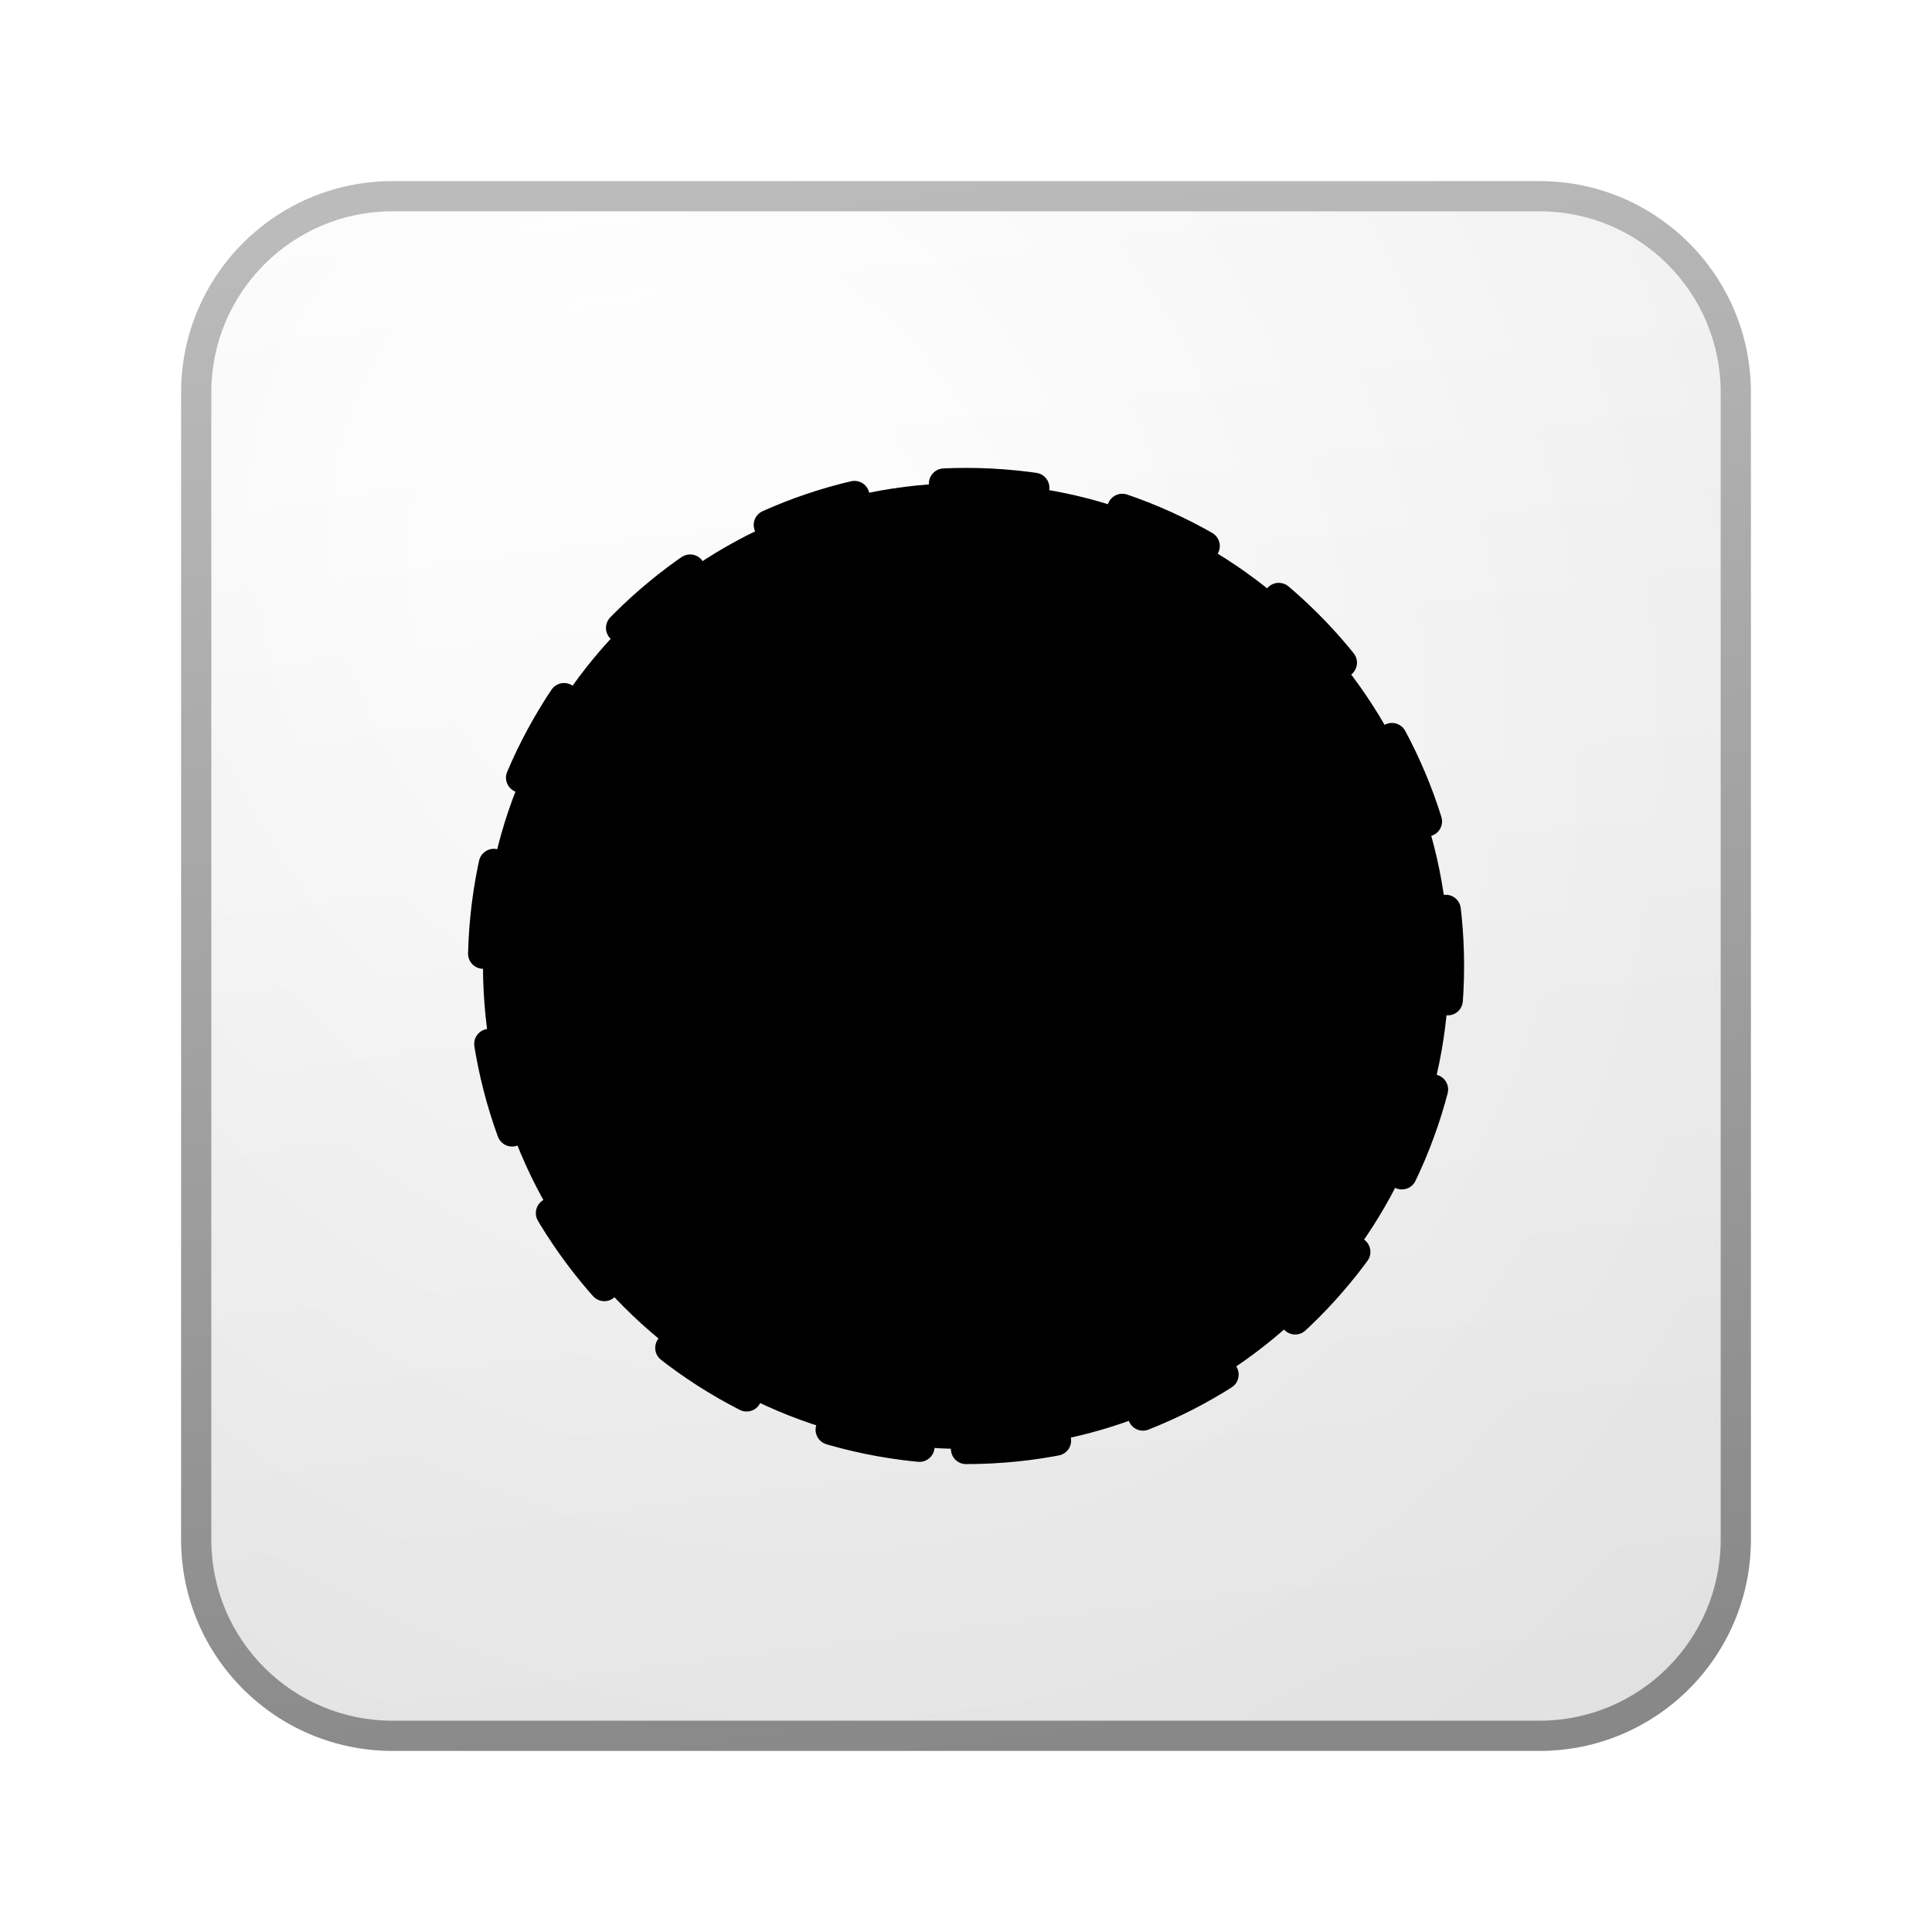
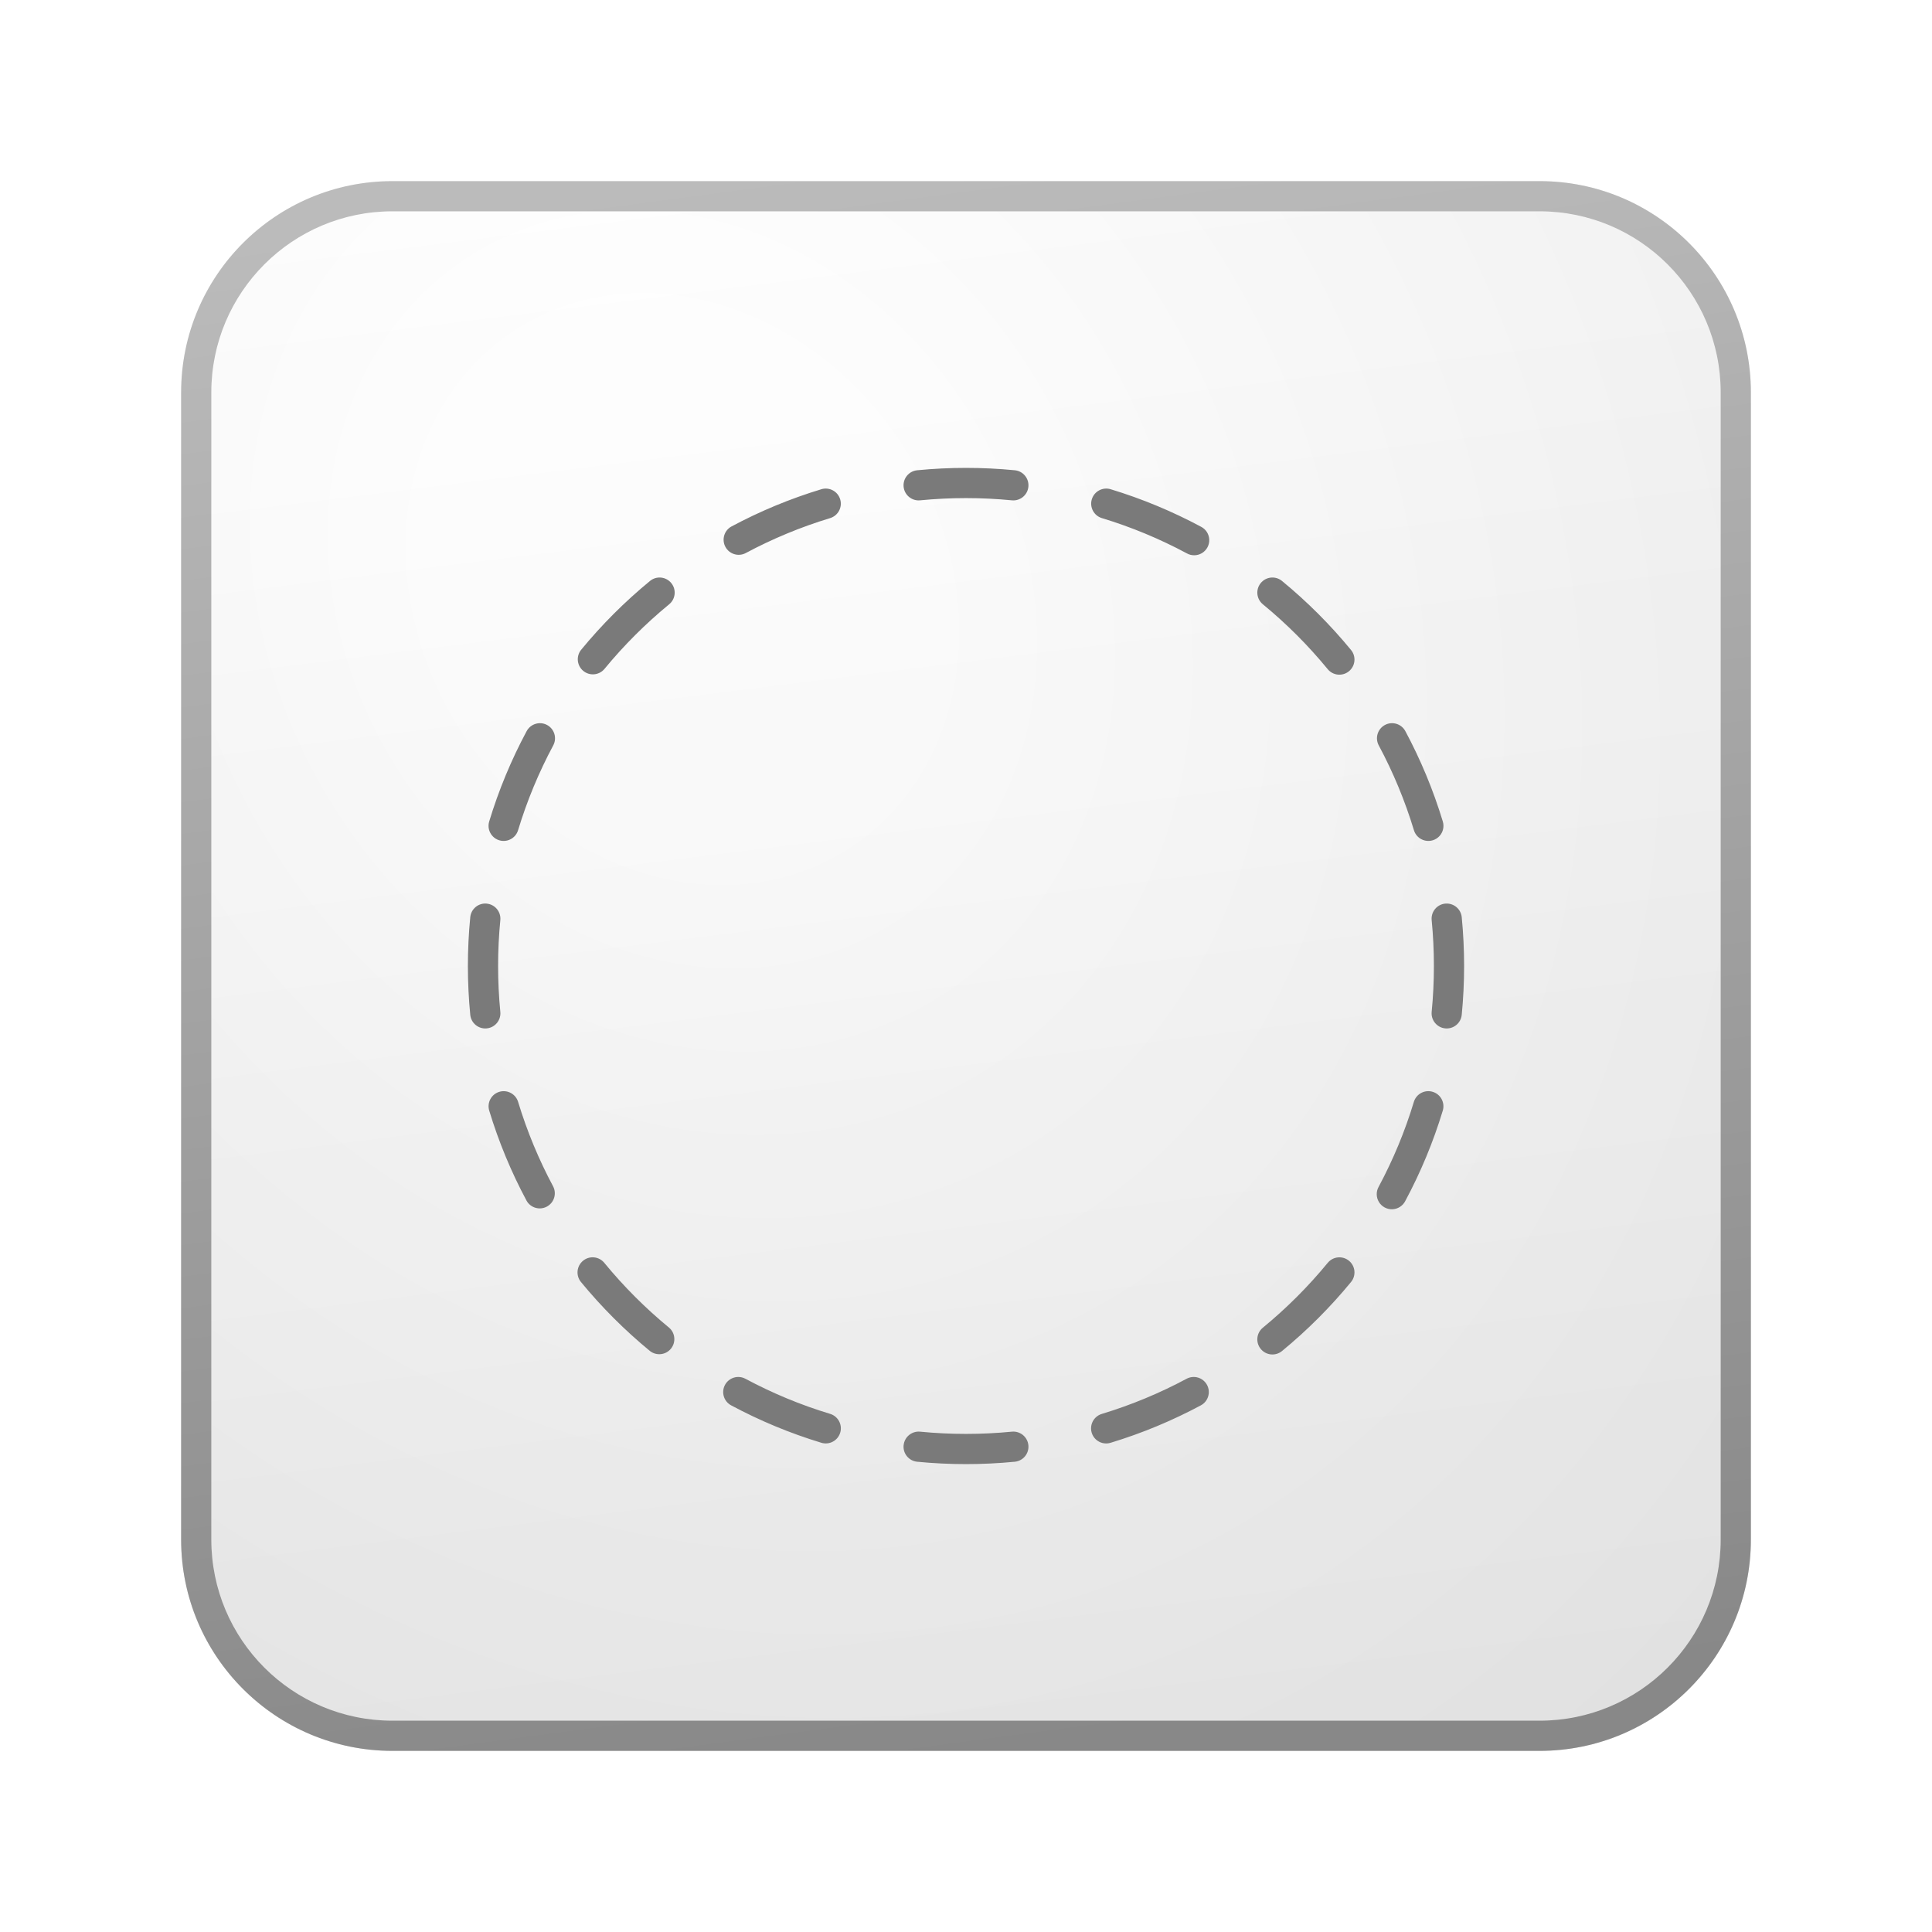
<svg xmlns="http://www.w3.org/2000/svg" width="64" height="64" fill="currentColor">
  <path fill="url(#a)" d="M6 13a7 7 0 0 1 7-7h38a7 7 0 0 1 7 7v38a7 7 0 0 1-7 7H13a7 7 0 0 1-7-7V13Z" />
  <path fill="url(#b)" fill-opacity=".2" d="M6 13a7 7 0 0 1 7-7h38a7 7 0 0 1 7 7v38a7 7 0 0 1-7 7H13a7 7 0 0 1-7-7V13Z" />
  <path fill="url(#c)" fill-rule="evenodd" d="M51 7H13a6 6 0 0 0-6 6v38a6 6 0 0 0 6 6h38a6 6 0 0 0 6-6V13a6 6 0 0 0-6-6ZM13 6a7 7 0 0 0-7 7v38a7 7 0 0 0 7 7h38a7 7 0 0 0 7-7V13a7 7 0 0 0-7-7H13Z" clip-rule="evenodd" />
-   <path stroke="currentColor" stroke-dasharray="3 3" stroke-linecap="round" stroke-linejoin="round" d="M32 48c8.837 0 16-7.163 16-16s-7.163-16-16-16-16 7.163-16 16 7.163 16 16 16Z" />
+   <path fill="#7A7A7A" fill-rule="evenodd" d="M30.383 15.578a16.691 16.691 0 0 1 3.234 0 .5.5 0 1 1-.097.996 15.683 15.683 0 0 0-3.04 0 .5.5 0 0 1-.097-.996Zm5.785.962a.5.5 0 0 1 .623-.334c1.044.317 2.044.734 2.989 1.24a.5.5 0 1 1-.472.881 15.396 15.396 0 0 0-2.807-1.164.5.5 0 0 1-.333-.623Zm-8.336 0a.5.5 0 0 1-.333.623c-.98.297-1.92.689-2.807 1.164a.5.5 0 0 1-.472-.881 16.399 16.399 0 0 1 2.989-1.24.5.5 0 0 1 .623.334Zm13.932 2.774a.5.5 0 0 1 .704-.069 16.61 16.61 0 0 1 2.287 2.287.5.5 0 0 1-.773.635 15.592 15.592 0 0 0-2.149-2.15.5.5 0 0 1-.069-.703Zm-19.528 0a.5.5 0 0 1-.069.704 15.592 15.592 0 0 0-2.15 2.149.5.5 0 0 1-.772-.635 16.61 16.61 0 0 1 2.287-2.287.5.5 0 0 1 .704.069Zm23.641 4.702a.5.5 0 0 1 .677.204c.506.945.923 1.945 1.24 2.989a.5.5 0 1 1-.957.29 15.396 15.396 0 0 0-1.164-2.807.5.5 0 0 1 .204-.676Zm-27.755 0a.5.5 0 0 1 .205.676 15.396 15.396 0 0 0-1.164 2.807.5.5 0 1 1-.957-.29 16.399 16.399 0 0 1 1.24-2.989.5.5 0 0 1 .676-.204Zm29.754 5.918a.5.5 0 0 1 .546.449 16.691 16.691 0 0 1 0 3.234.5.5 0 1 1-.996-.097 15.683 15.683 0 0 0 0-3.04.5.5 0 0 1 .45-.547Zm-31.752 0a.5.5 0 0 1 .45.546 15.683 15.683 0 0 0 0 3.04.5.5 0 0 1-.996.097 16.691 16.691 0 0 1 0-3.234.5.5 0 0 1 .546-.45Zm31.336 6.234a.5.5 0 0 1 .334.623 16.399 16.399 0 0 1-1.24 2.989.5.5 0 1 1-.881-.472c.475-.888.867-1.827 1.163-2.807a.5.5 0 0 1 .624-.333Zm-30.92 0a.5.5 0 0 1 .623.333c.297.98.689 1.92 1.164 2.807a.5.5 0 0 1-.881.472 16.399 16.399 0 0 1-1.24-2.989.5.5 0 0 1 .334-.623Zm28.146 5.596a.5.5 0 0 1 .069.704 16.61 16.61 0 0 1-2.287 2.287.5.5 0 0 1-.635-.773 15.592 15.592 0 0 0 2.15-2.149.5.5 0 0 1 .703-.069Zm-25.372 0a.5.5 0 0 1 .704.069 15.592 15.592 0 0 0 2.149 2.15.5.5 0 0 1-.635.772 16.61 16.61 0 0 1-2.287-2.287.5.5 0 0 1 .069-.704Zm4.702 4.113a.5.5 0 0 1 .676-.204c.888.475 1.827.867 2.807 1.163a.5.5 0 1 1-.29.958 16.399 16.399 0 0 1-2.989-1.24.5.5 0 0 1-.204-.677Zm15.968 0a.5.5 0 0 1-.204.677c-.945.506-1.945.923-2.989 1.24a.5.5 0 1 1-.29-.957c.98-.297 1.92-.689 2.807-1.164a.5.5 0 0 1 .676.204Zm-10.05 1.999a.5.5 0 0 1 .546-.45 15.683 15.683 0 0 0 3.04 0 .5.5 0 0 1 .097.996 16.691 16.691 0 0 1-3.234 0 .5.5 0 0 1-.45-.546Z" clip-rule="evenodd" />
  <defs>
    <linearGradient id="a" x1="20.444" x2="27.022" y1="6" y2="58.622" gradientUnits="userSpaceOnUse">
      <stop stop-color="#fff" />
      <stop offset="1" stop-color="#EBEBEB" />
    </linearGradient>
    <linearGradient id="c" x1="22.792" x2="29.793" y1="6" y2="58.511" gradientUnits="userSpaceOnUse">
      <stop stop-color="#BBB" />
      <stop offset="1" stop-color="#888" />
    </linearGradient>
    <radialGradient id="b" cx="0" cy="0" r="1" gradientTransform="rotate(56.31 -6.951 30.895) scale(49.4762 42.8159)" gradientUnits="userSpaceOnUse">
      <stop offset=".177" stop-color="#fff" />
      <stop offset="1" stop-color="#B8B8B8" />
    </radialGradient>
  </defs>
</svg>
